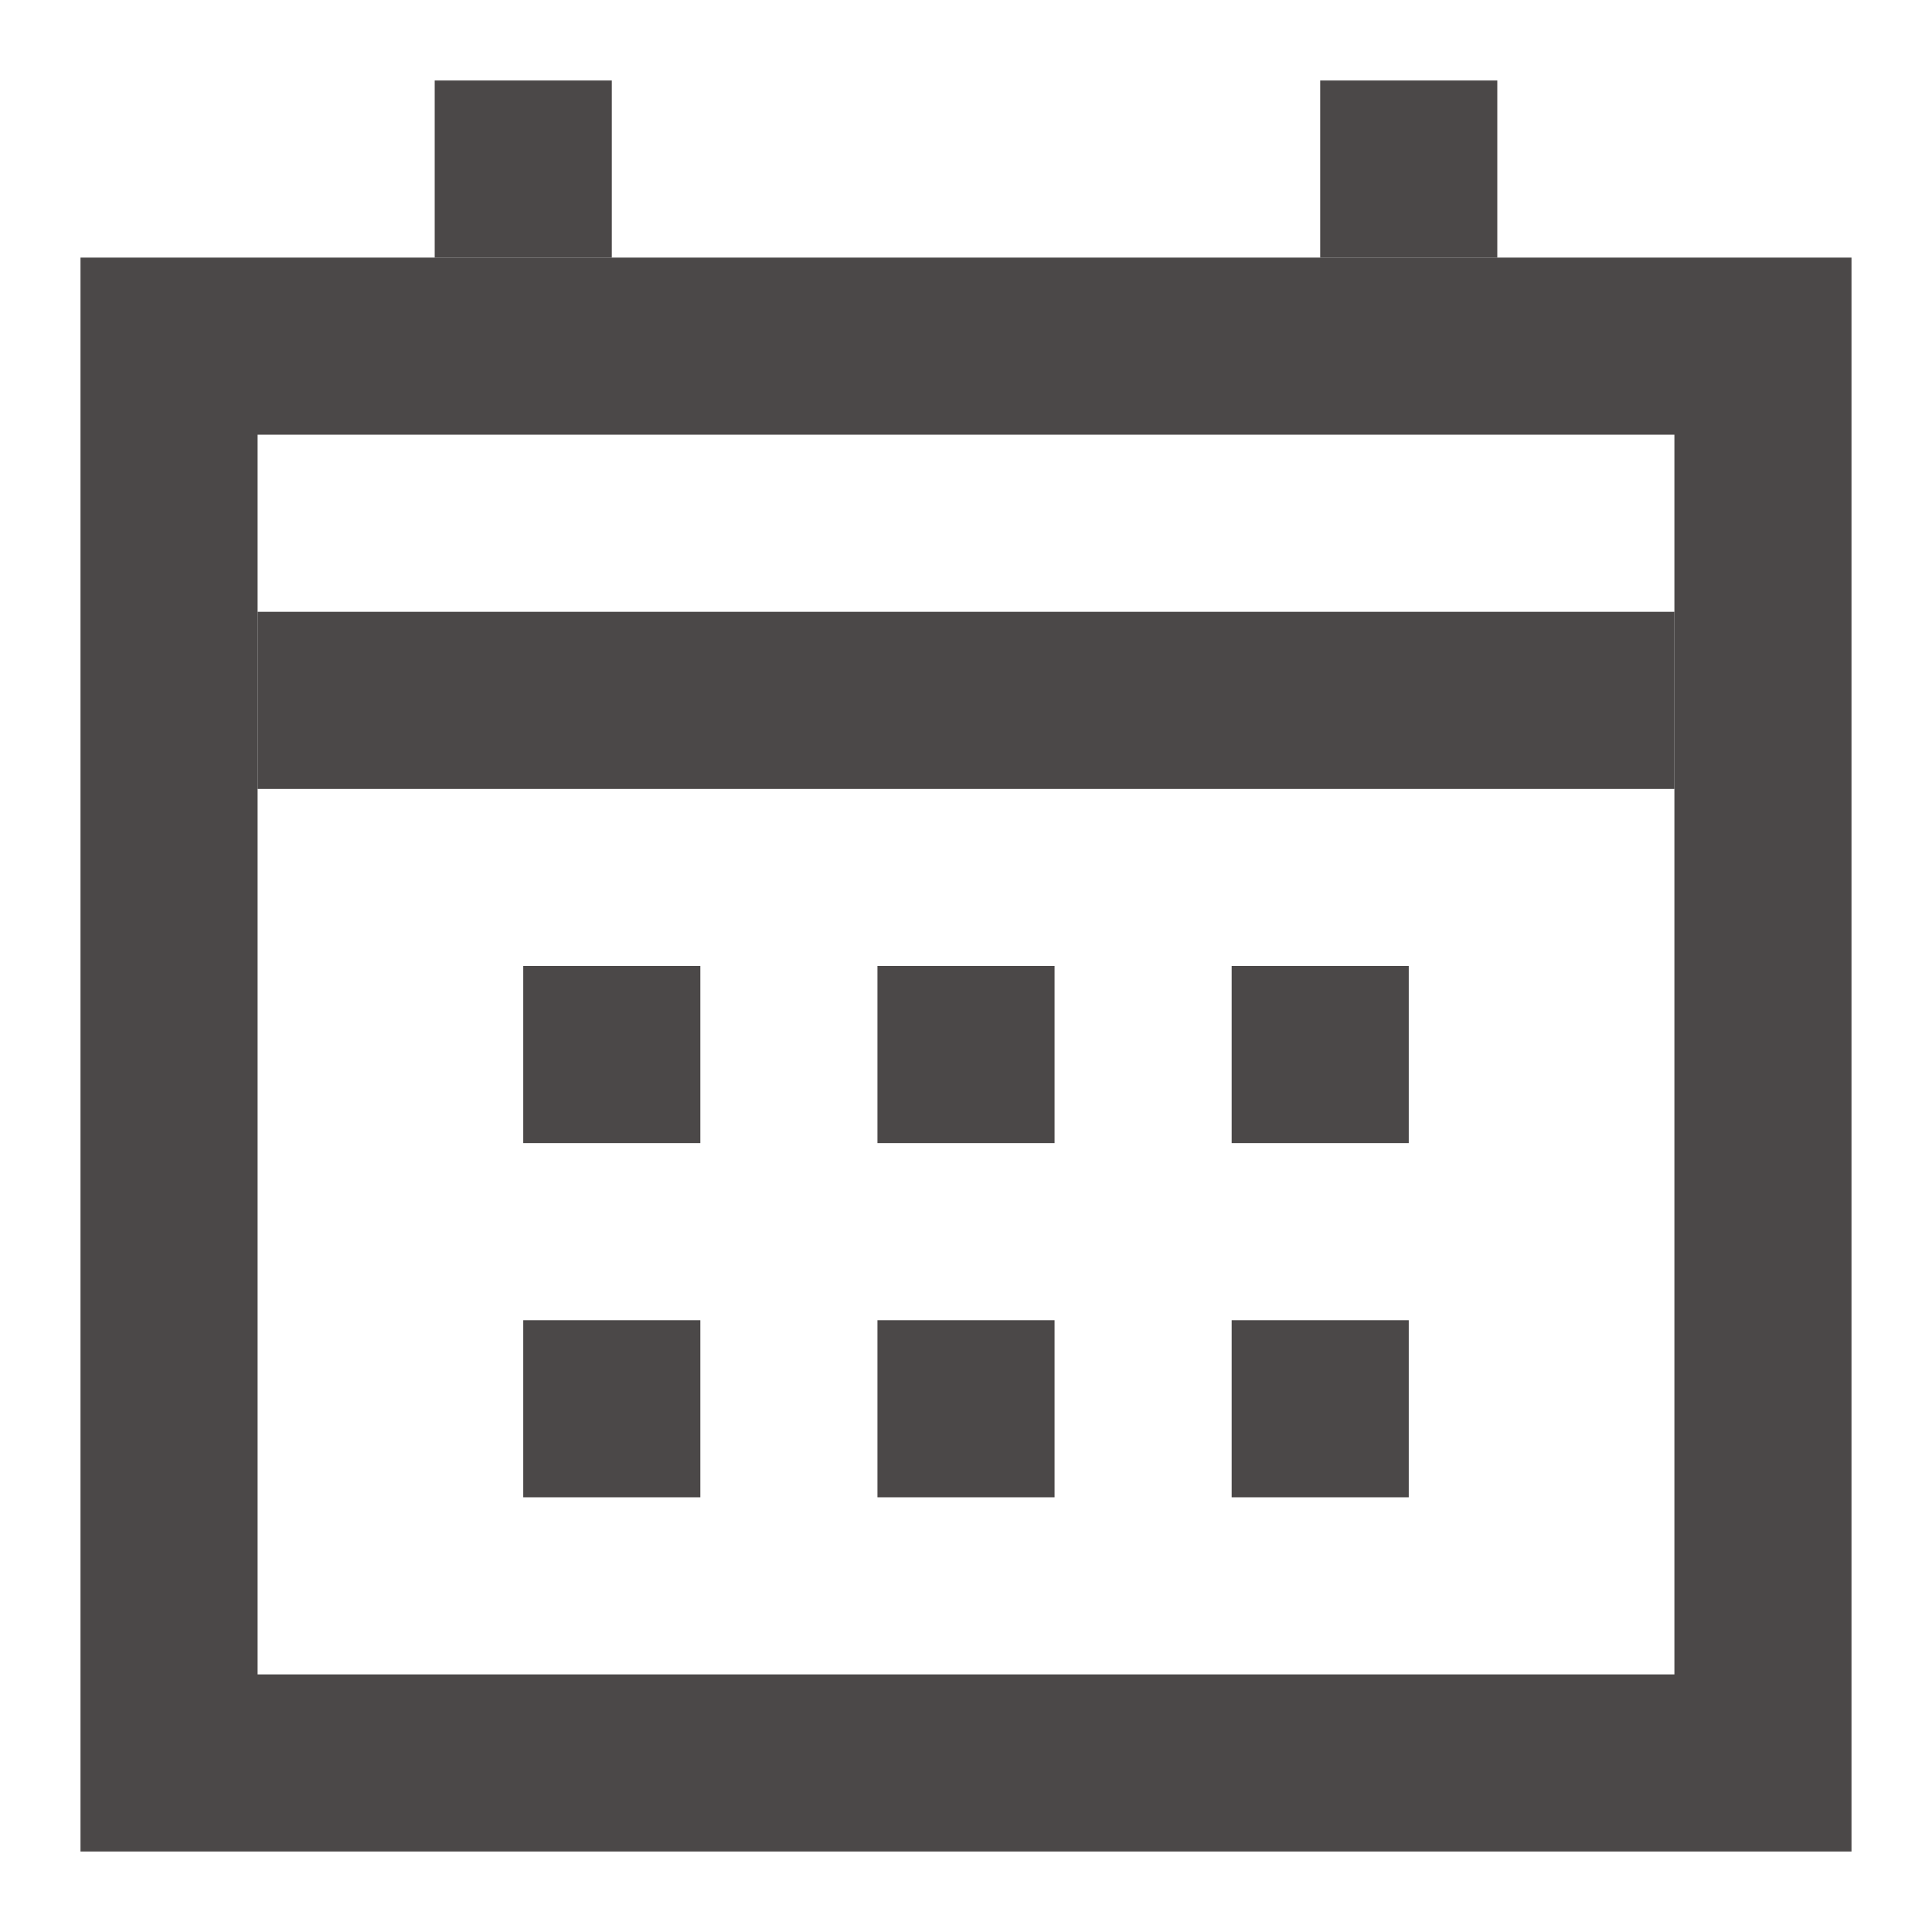
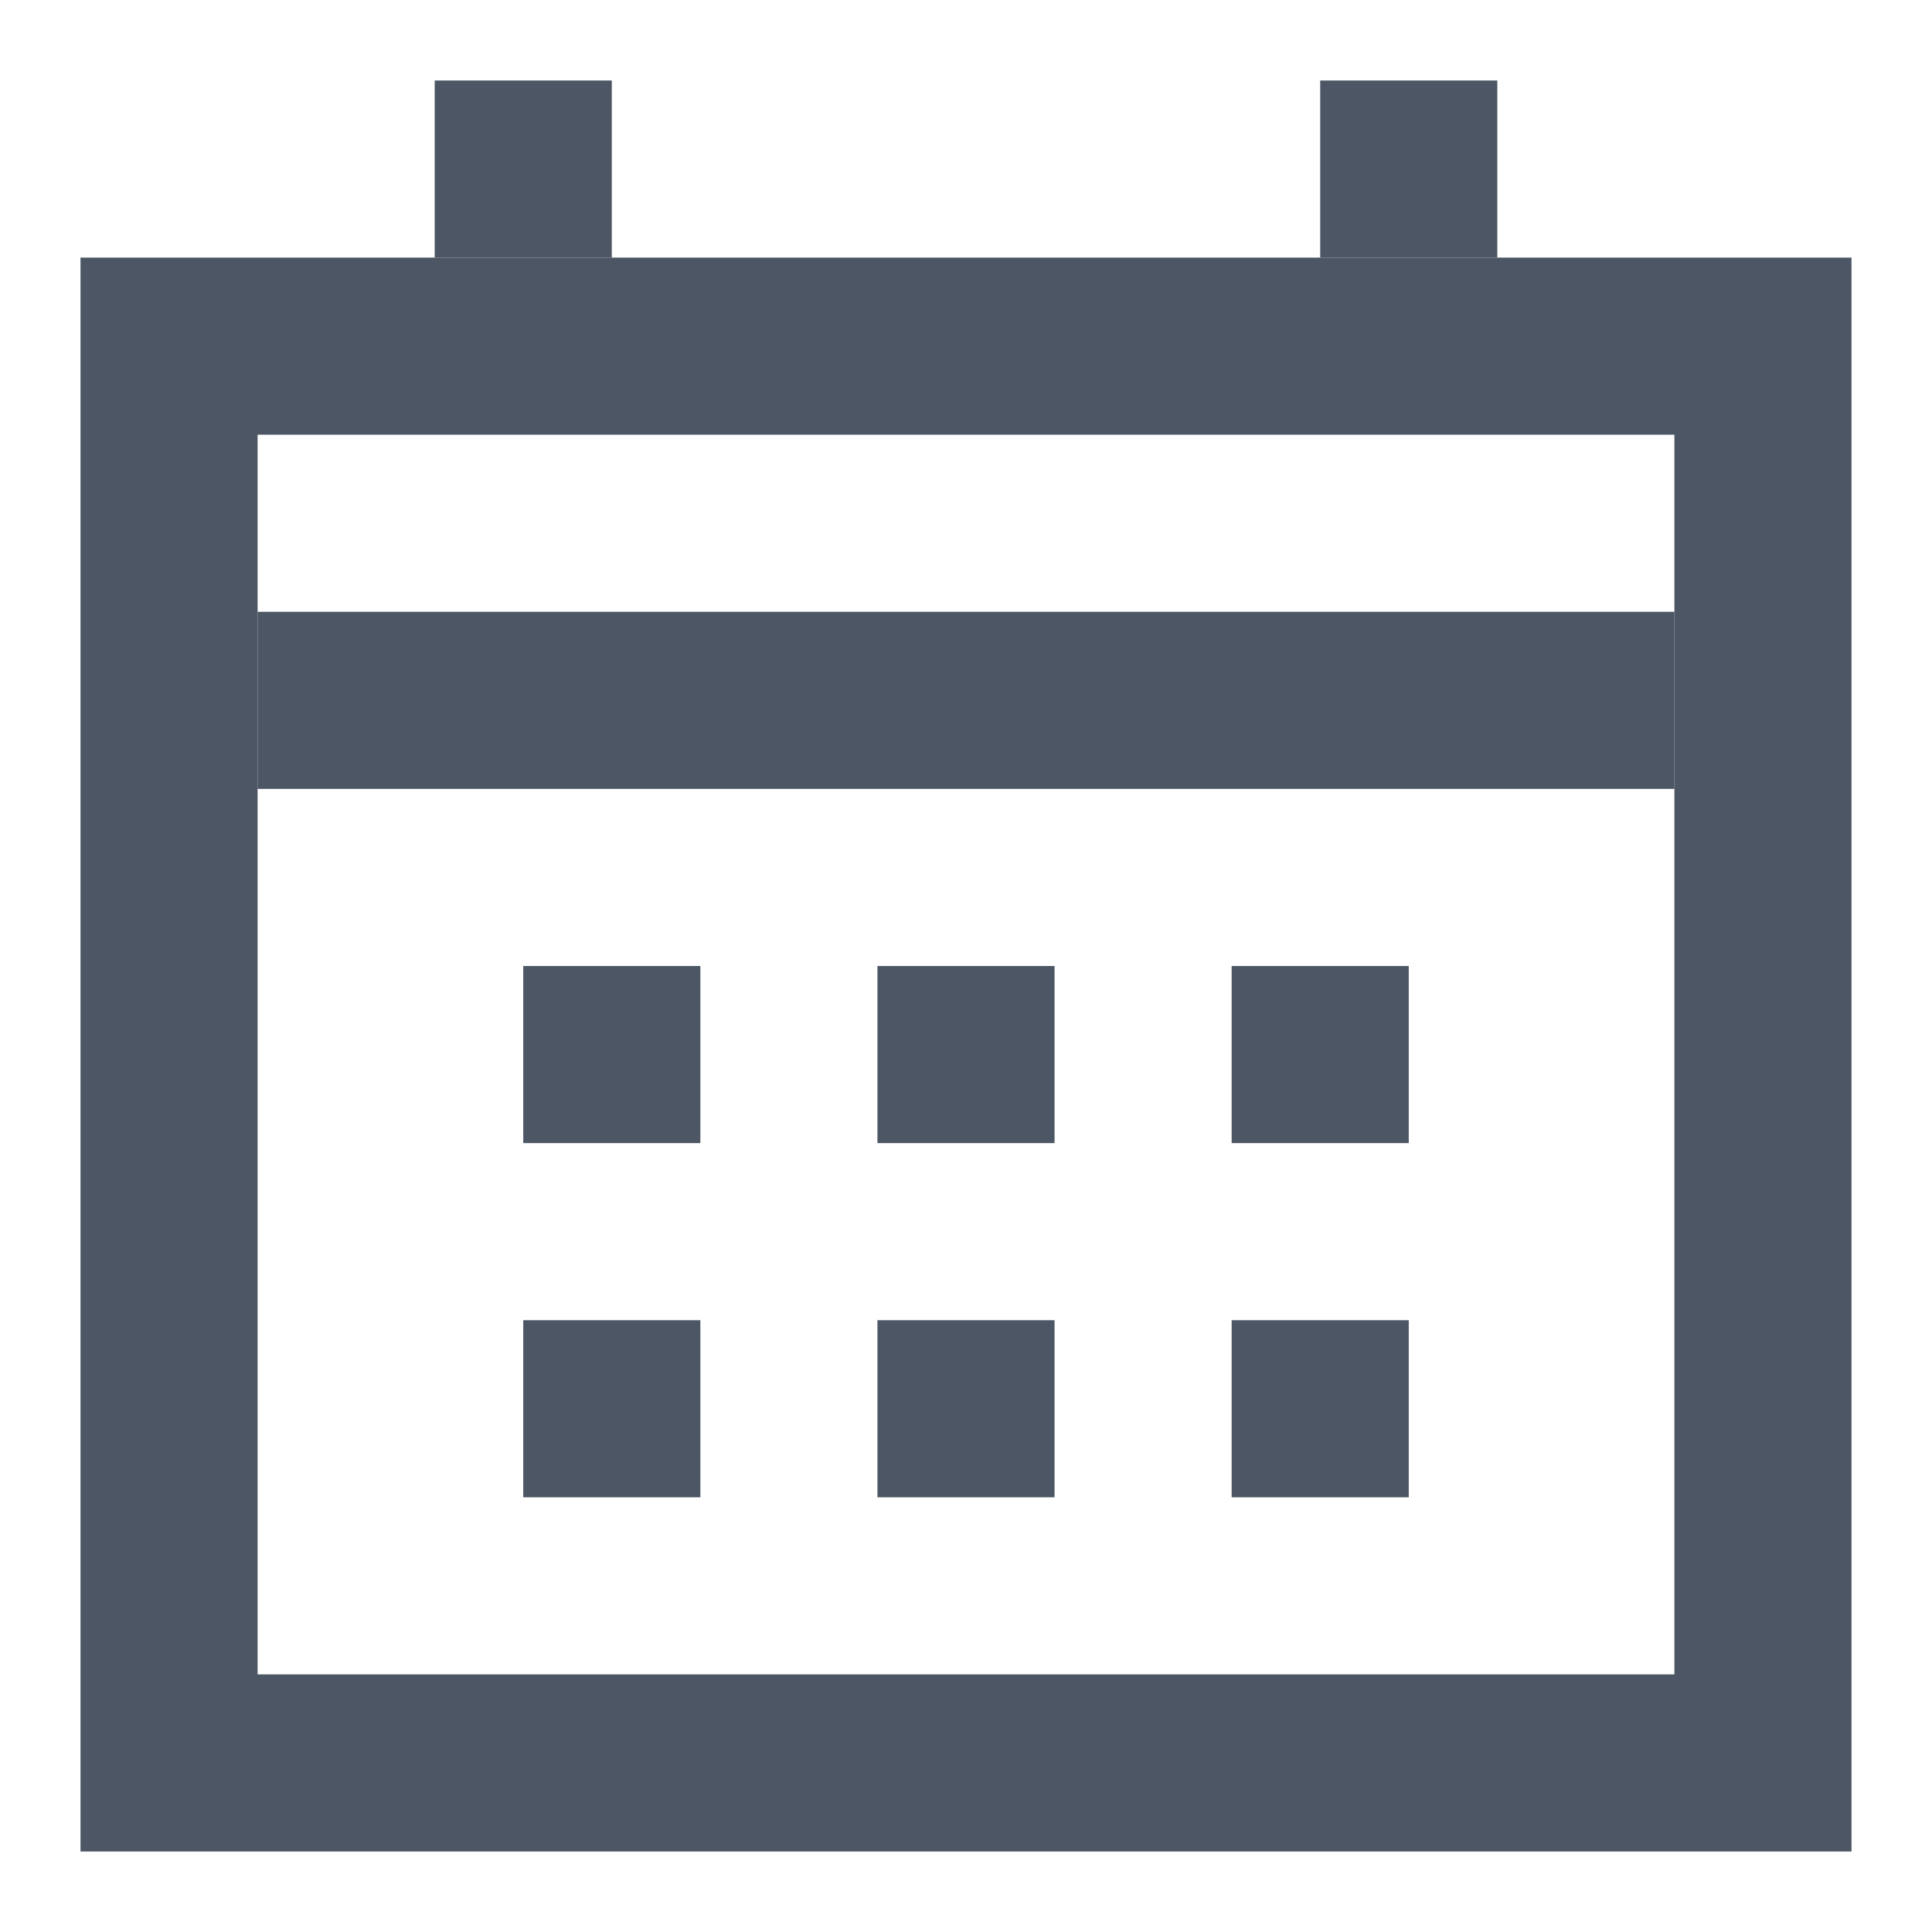
<svg xmlns="http://www.w3.org/2000/svg" width="24" height="24" viewBox="0 0 24 24" fill="none">
-   <path fill-rule="evenodd" clip-rule="evenodd" d="M1 3.2H7.6H16.4H18.6H23V23H1V3.2ZM3.2 20.8V9.8V7.6V5.4H20.8V7.6V9.8V20.8H3.2Z" fill="#4B4848" />
-   <path d="M5.4 1V3.2H7.6V1H5.4Z" fill="#4B4848" />
-   <path d="M16.4 1V3.2H18.6V1H16.4Z" fill="#4B4848" />
-   <path d="M3.2 9.8H20.8V7.6H3.2V9.8Z" fill="#4B4848" />
-   <path d="M6.5 14.2V12H8.7V14.2H6.5Z" fill="#4B4848" />
-   <path d="M6.5 18.6V16.4H8.7V18.6H6.5Z" fill="#4B4848" />
-   <path d="M10.9 14.2V12H13.1V14.2H10.9Z" fill="#4B4848" />
-   <path d="M10.9 18.6V16.4H13.1V18.6H10.9Z" fill="#4B4848" />
-   <path d="M15.3 14.2V12H17.5V14.2H15.3Z" fill="#4B4848" />
-   <path d="M15.3 18.6V16.4H17.5V18.6H15.3Z" fill="#4B4848" />
+   <path fill-rule="evenodd" clip-rule="evenodd" d="M1 3.2H7.6H16.4H18.6H23V23H1V3.2ZM3.2 20.8V9.8V7.6V5.4H20.8V7.6V9.8V20.8H3.2Z" fill="#4C5664" />
+   <path d="M5.4 1V3.2H7.6V1H5.4Z" fill="#4C5664" />
+   <path d="M16.4 1V3.2H18.6V1H16.4Z" fill="#4C5664" />
+   <path d="M3.2 9.8H20.8V7.6H3.2V9.8Z" fill="#4C5664" />
+   <path d="M6.5 14.2V12H8.7V14.2H6.5Z" fill="#4C5664" />
+   <path d="M6.5 18.6V16.4H8.7V18.6H6.5Z" fill="#4C5664" />
+   <path d="M10.9 14.2V12H13.1V14.2H10.9Z" fill="#4C5664" />
+   <path d="M10.9 18.6V16.4H13.1V18.6H10.9Z" fill="#4C5664" />
+   <path d="M15.3 14.2V12H17.5V14.2H15.3Z" fill="#4C5664" />
+   <path d="M15.3 18.6V16.4H17.5V18.6H15.3Z" fill="#4C5664" />
</svg>
